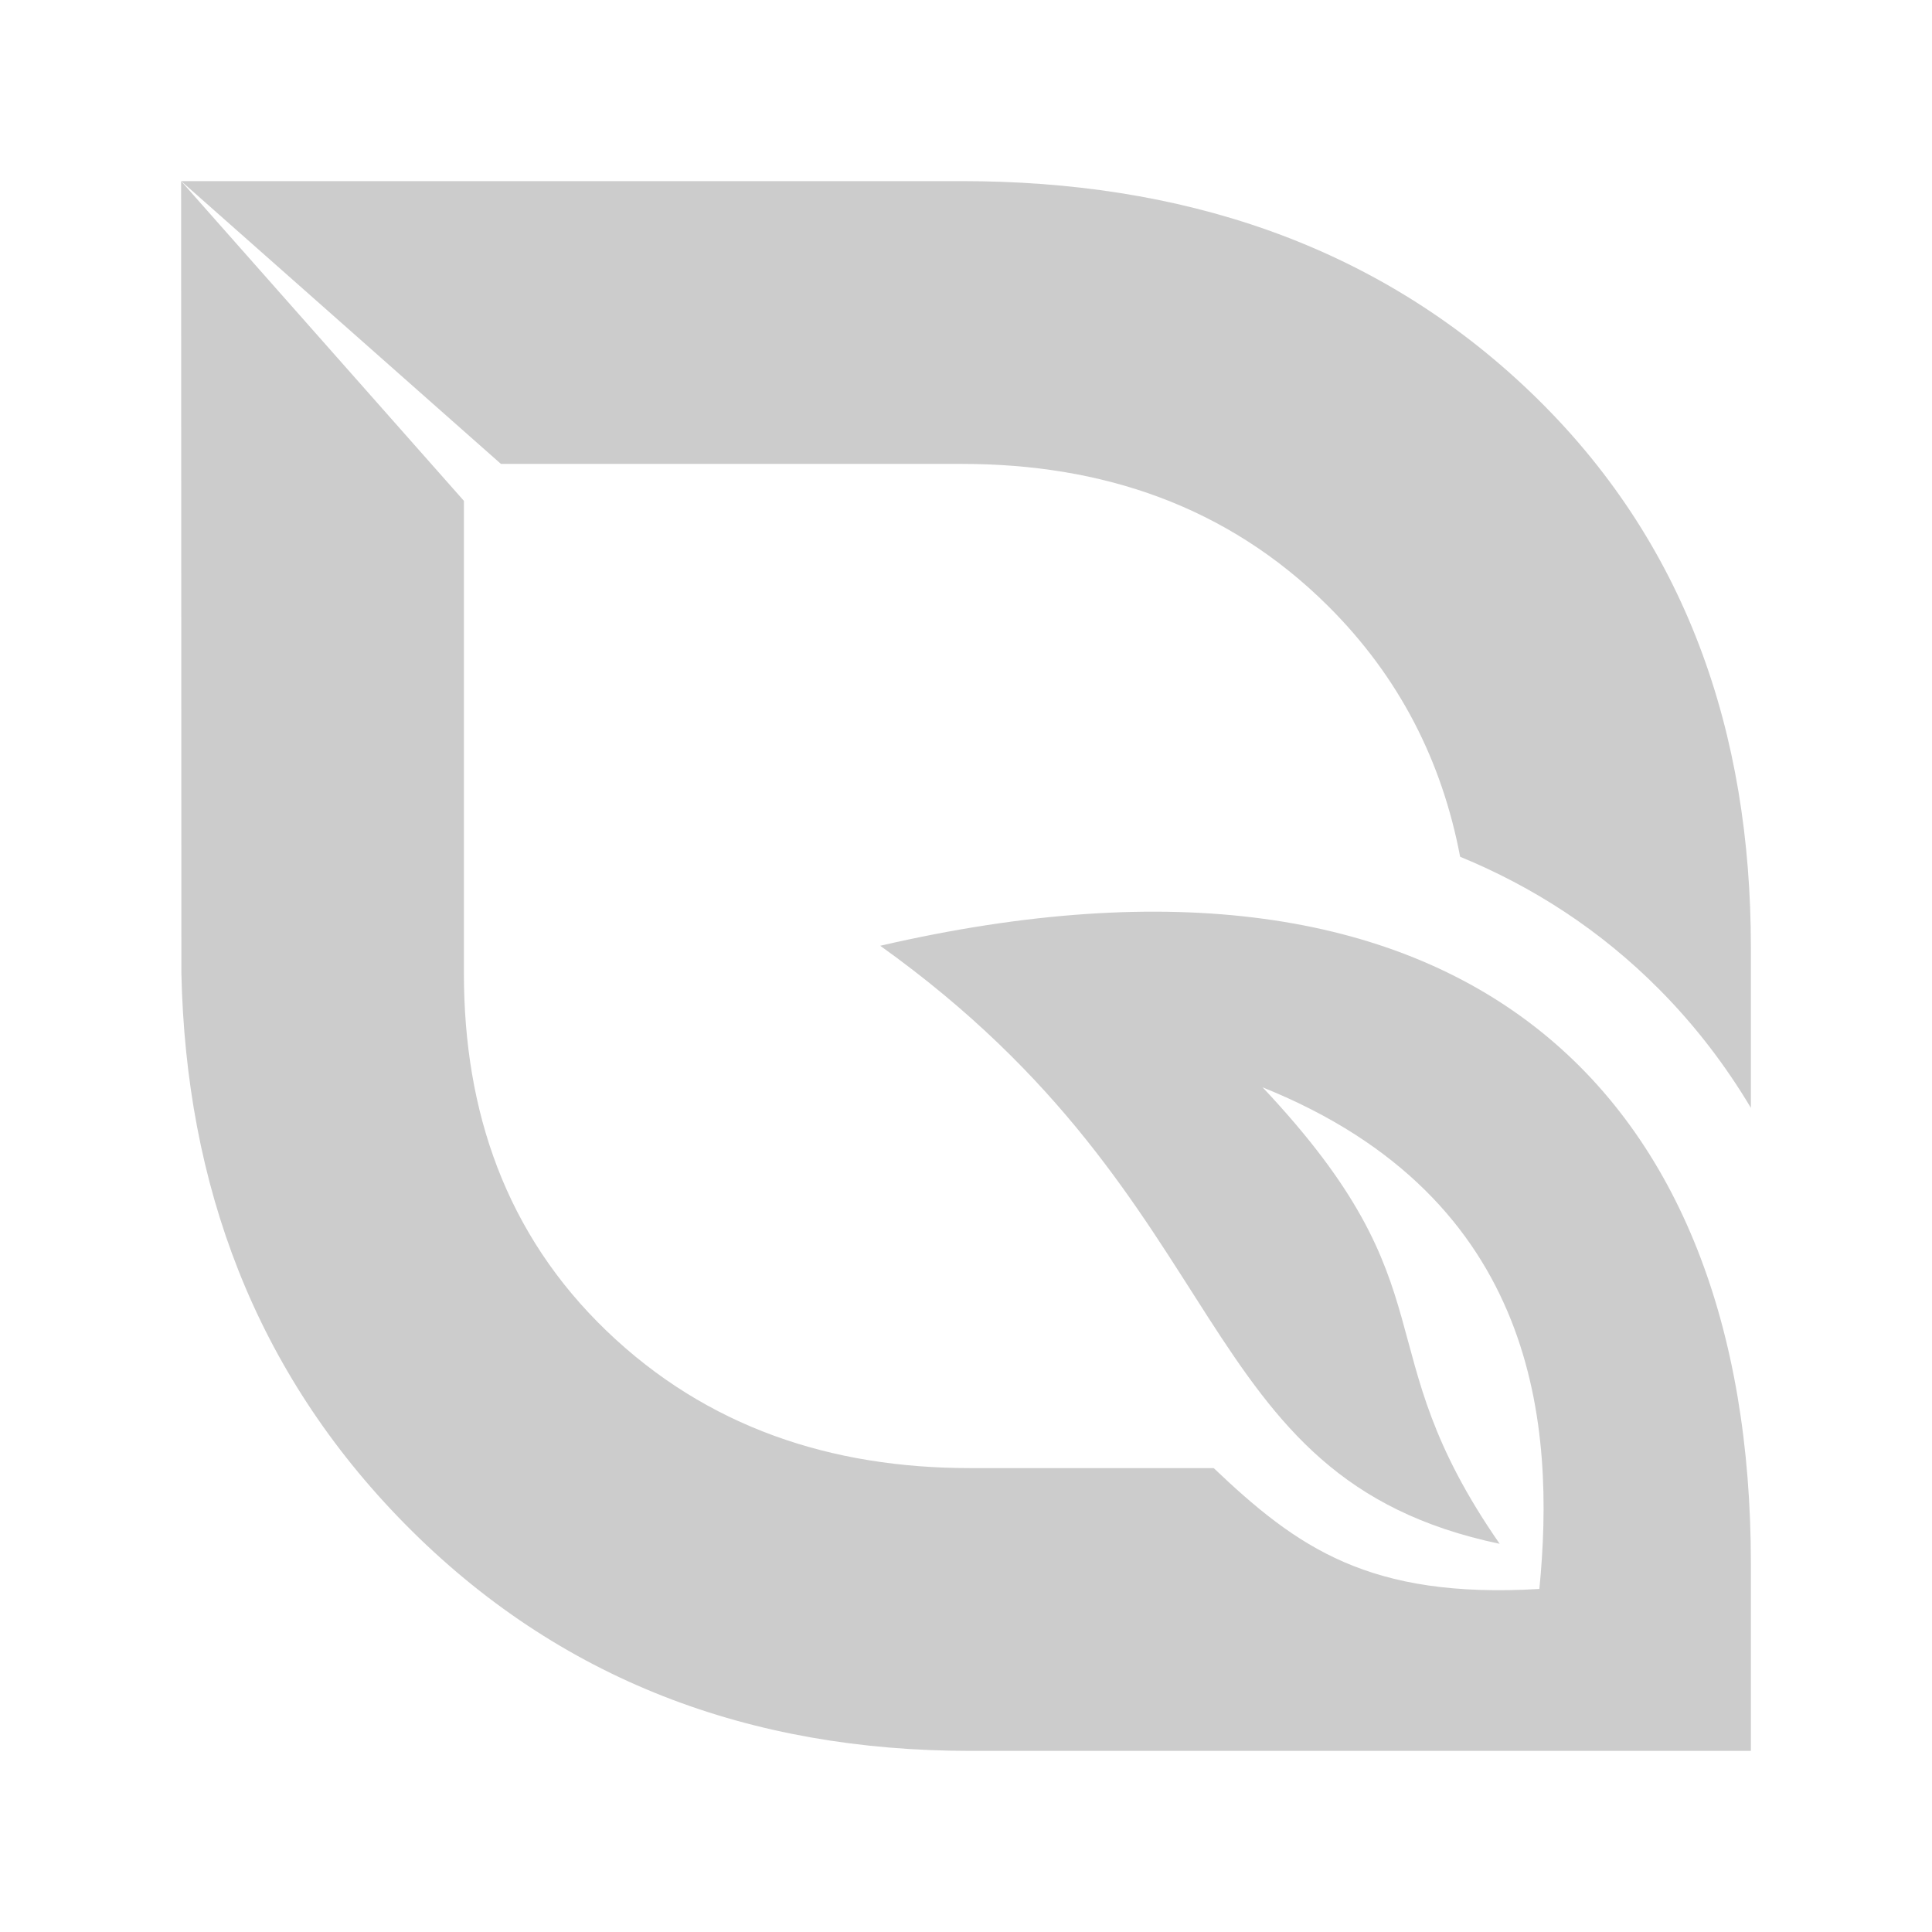
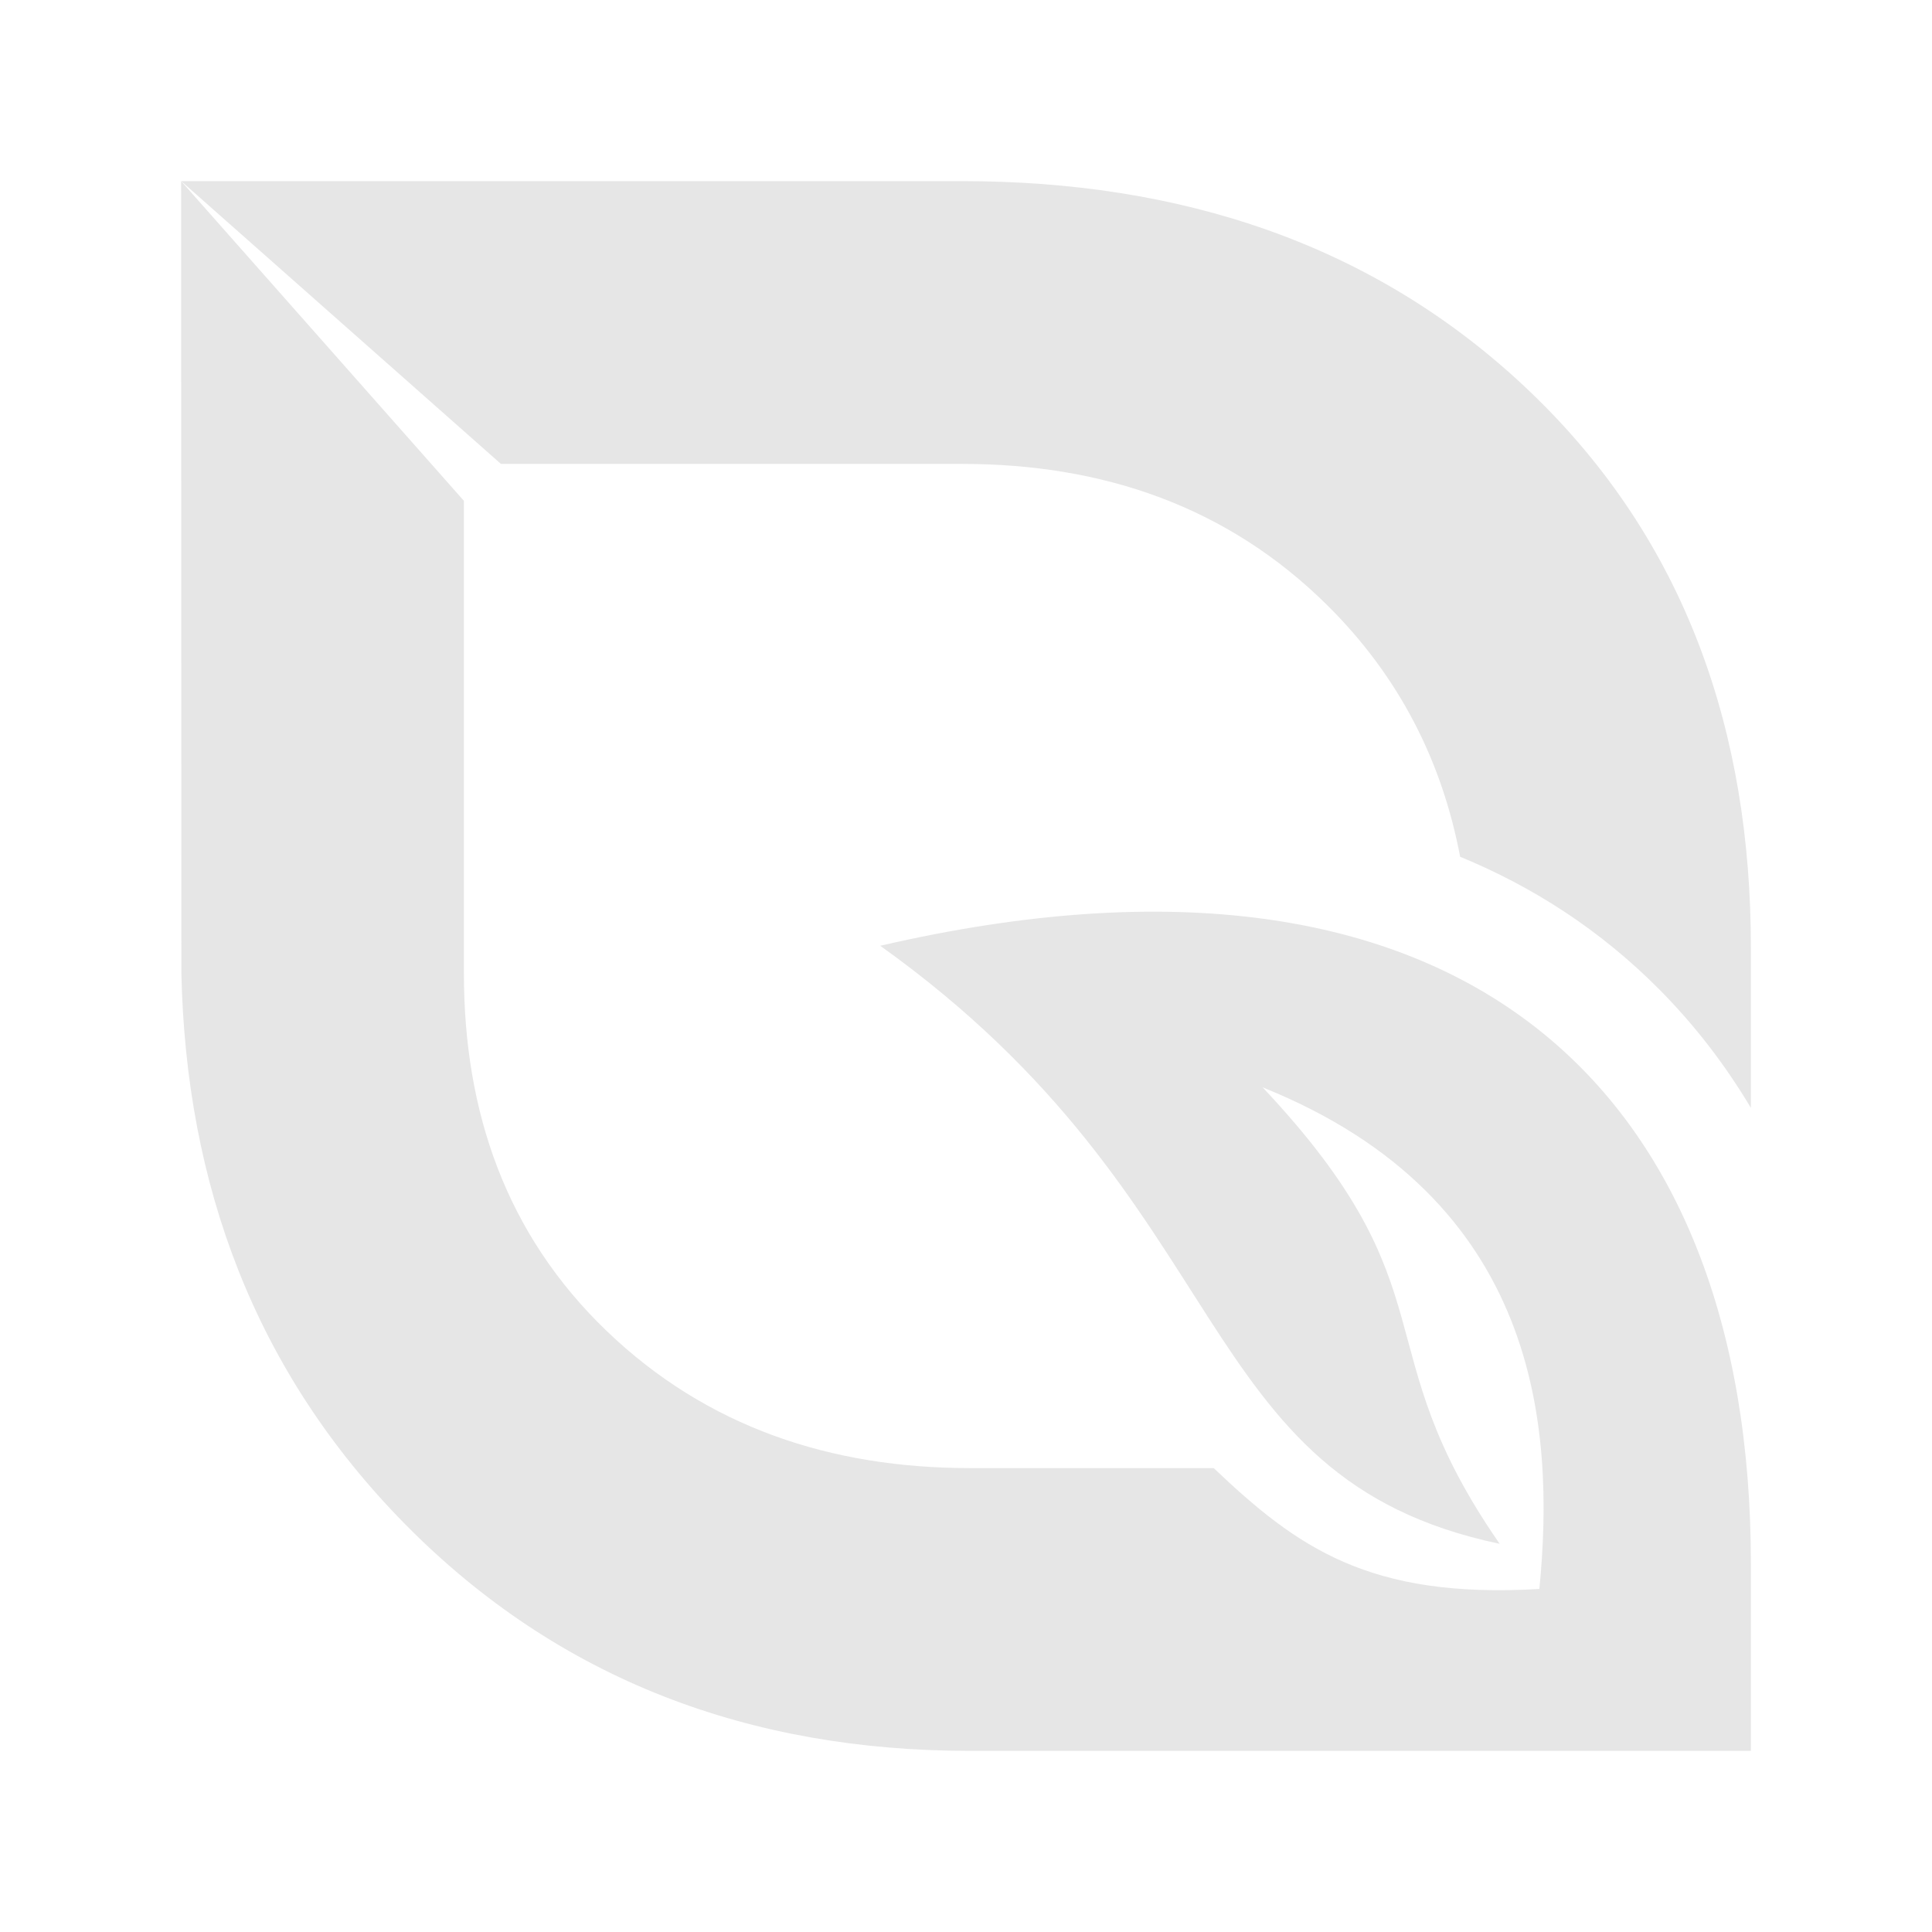
<svg xmlns="http://www.w3.org/2000/svg" xml:space="preserve" width="512px" height="512px" version="1.1" style="shape-rendering:geometricPrecision; text-rendering:geometricPrecision; image-rendering:optimizeQuality; fill-rule:evenodd; clip-rule:evenodd" viewBox="0 0 512 512">
  <defs>
    <style type="text/css">
-    :root { color: #cccccc; }
+    :root { color: #e6e6e6; }
    @media (prefers-color-scheme: dark) {
-       :root { color: #333333; }
+       :root { color: #1a1a1a; }
    }
    .fil0 { fill: currentColor; }
  </style>
  </defs>
  <g id="Layer_x0020_1">
    <g id="_1610785224048">
      <path class="fil0" d="M257.07 464c-58.09,0 -108.87,-18.62 -149.81,-60.18 -39.77,-40.39 -57.98,-89.92 -59.19,-145.87l-0.07 -209.95 74.94 84.73 0 125.22c0,36.67 11.16,69.15 37.82,94.76 26.65,25.6 59.59,36.35 96.31,36.35l64.57 0c22.11,21.01 41.16,34.7 86.31,32.03 4.16,-42.64 0.13,-103.4 -73.34,-132.93 50.99,54.16 26.34,68.41 62.82,120.97 -83.37,-17.5 -67.93,-89.73 -164.16,-158.49 155.58,-36.03 230.73,39.17 230.73,163.71l0 49.65c-72.53,0 -134.4,0 -206.93,0z" />
      <path class="fil0" d="M48.02 48l206.91 0c57.07,0 109.09,16.07 150.68,55.93 41.36,39.64 58.39,90.33 58.39,147.1l0 42.56c-6.69,-11.21 -14.7,-21.73 -24.2,-31.31 -15.74,-15.87 -33.64,-27.33 -52.85,-35.23 -4.74,-25.03 -15.93,-47.53 -35.12,-66.57 -26.59,-26.38 -59.69,-37.54 -96.9,-37.54l-122.18 0 -84.73 -74.94z" />
    </g>
  </g>
</svg>
